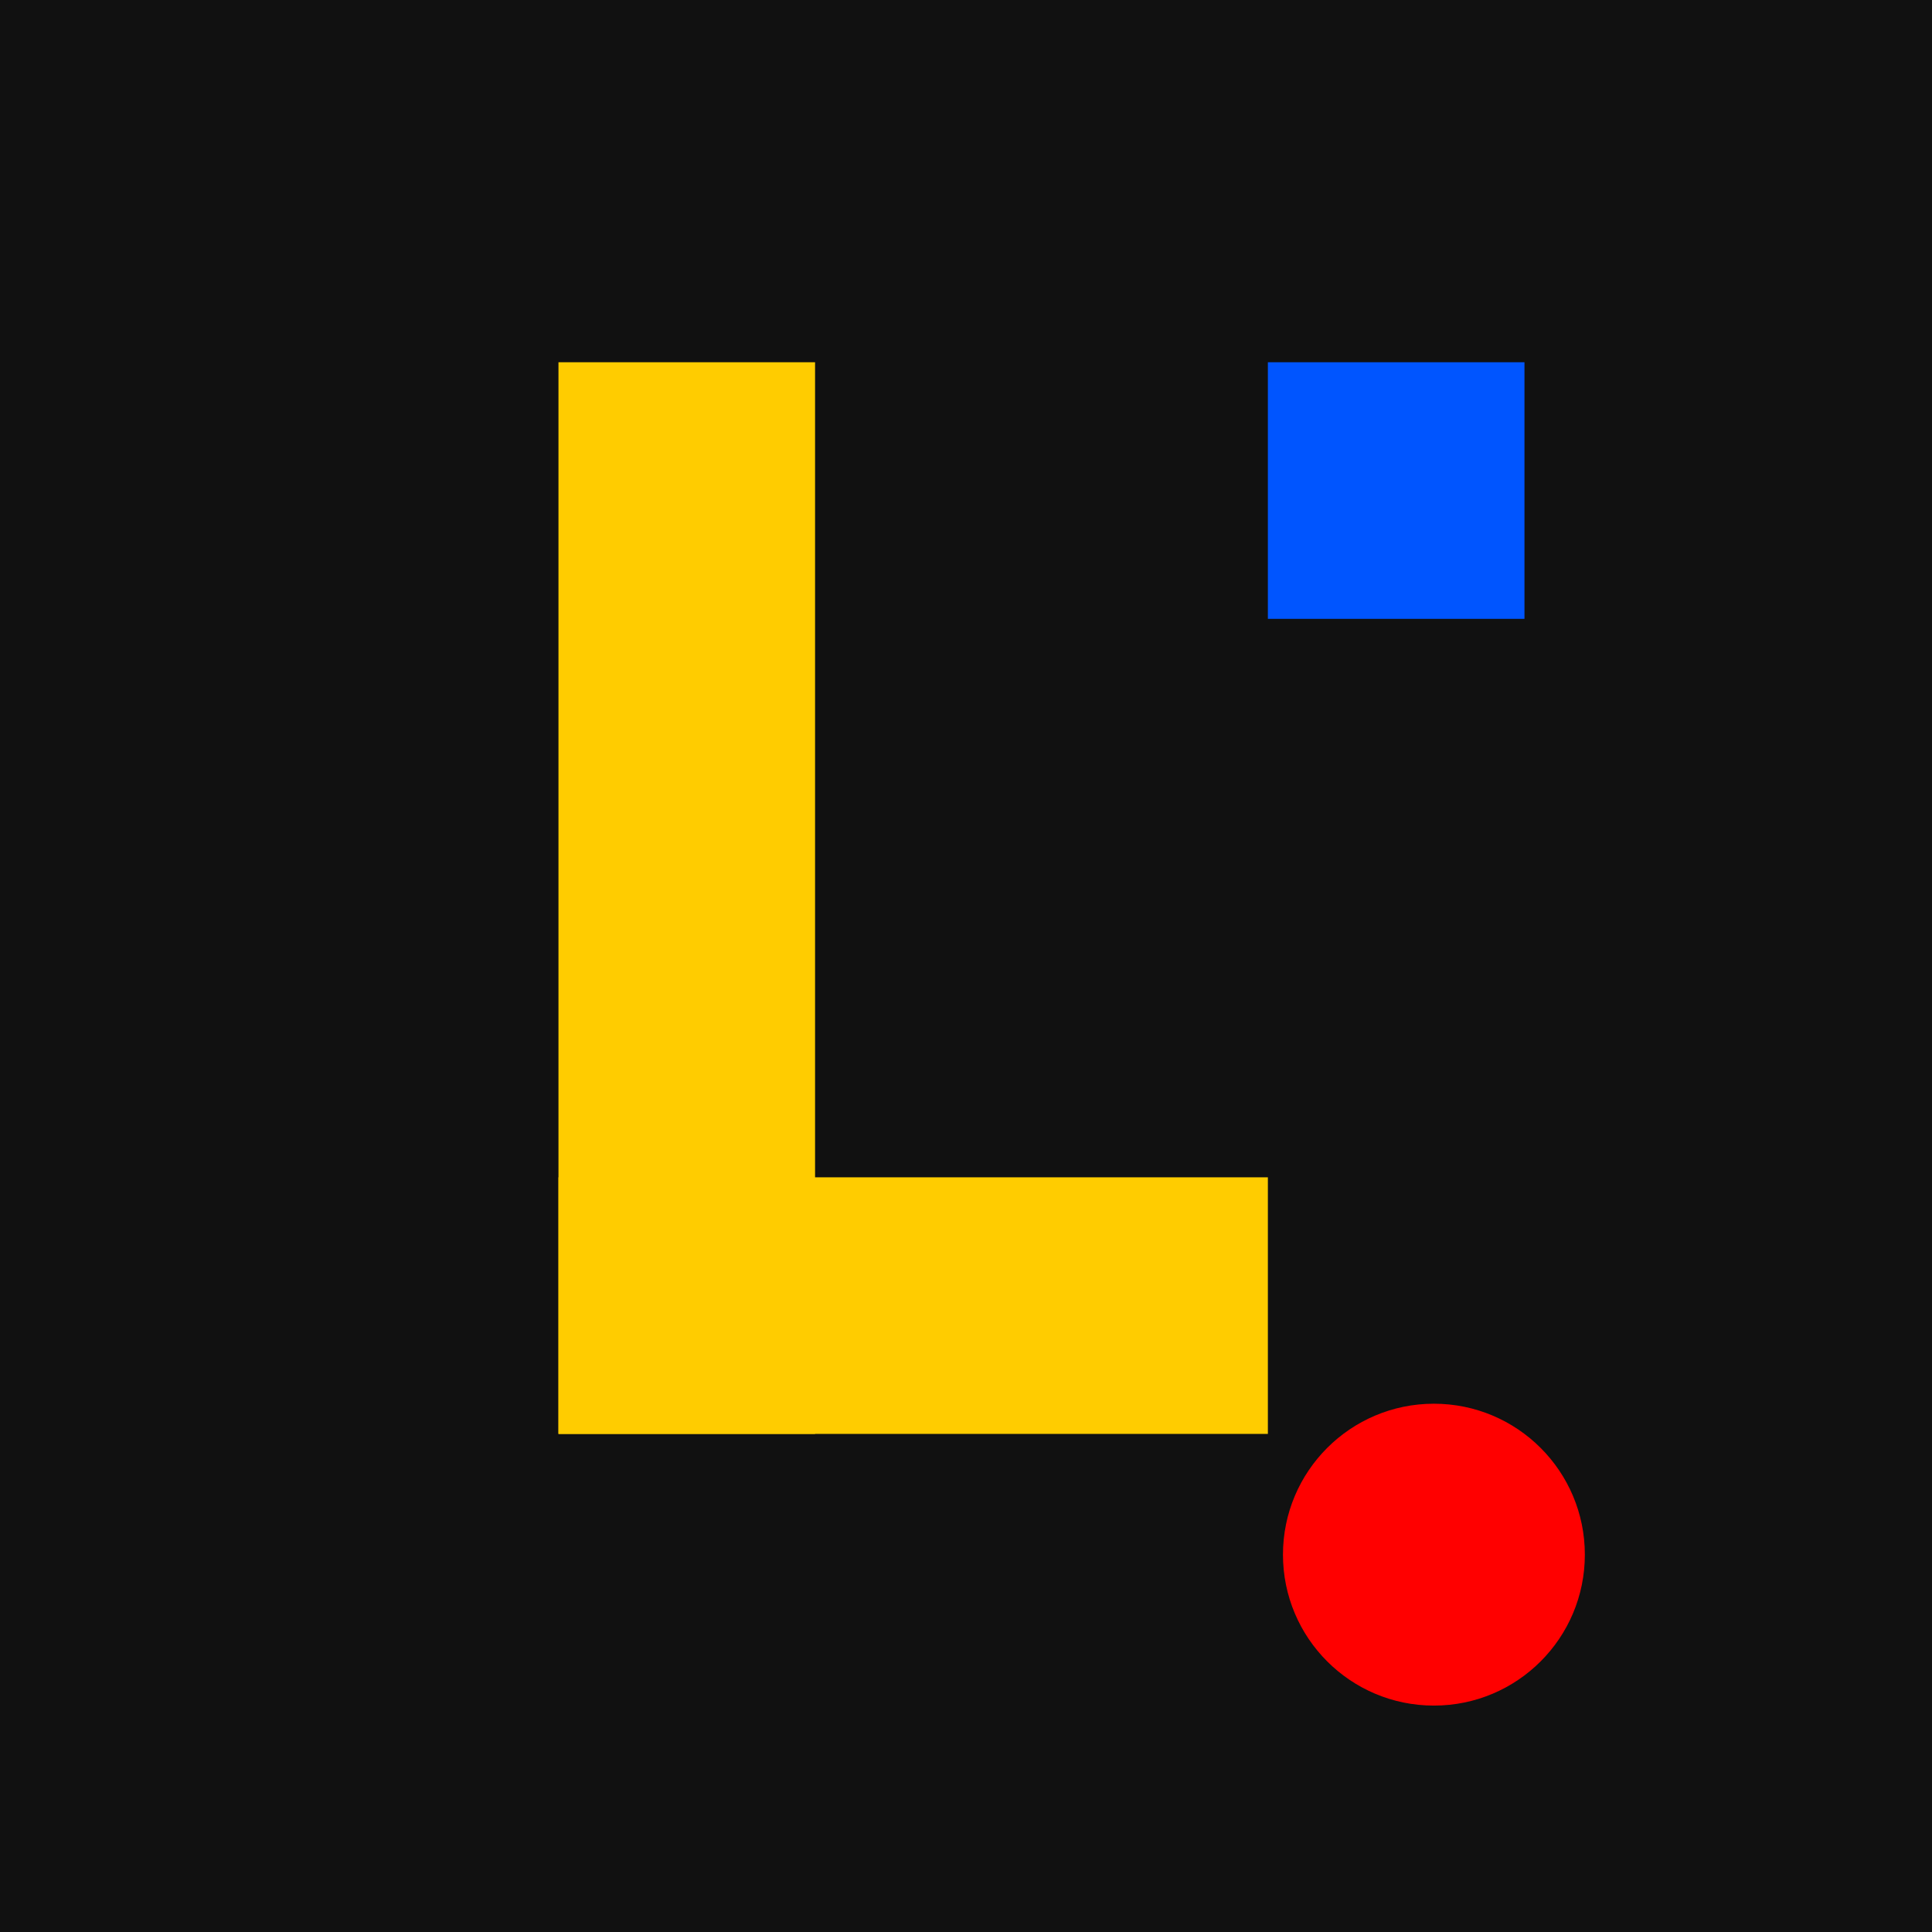
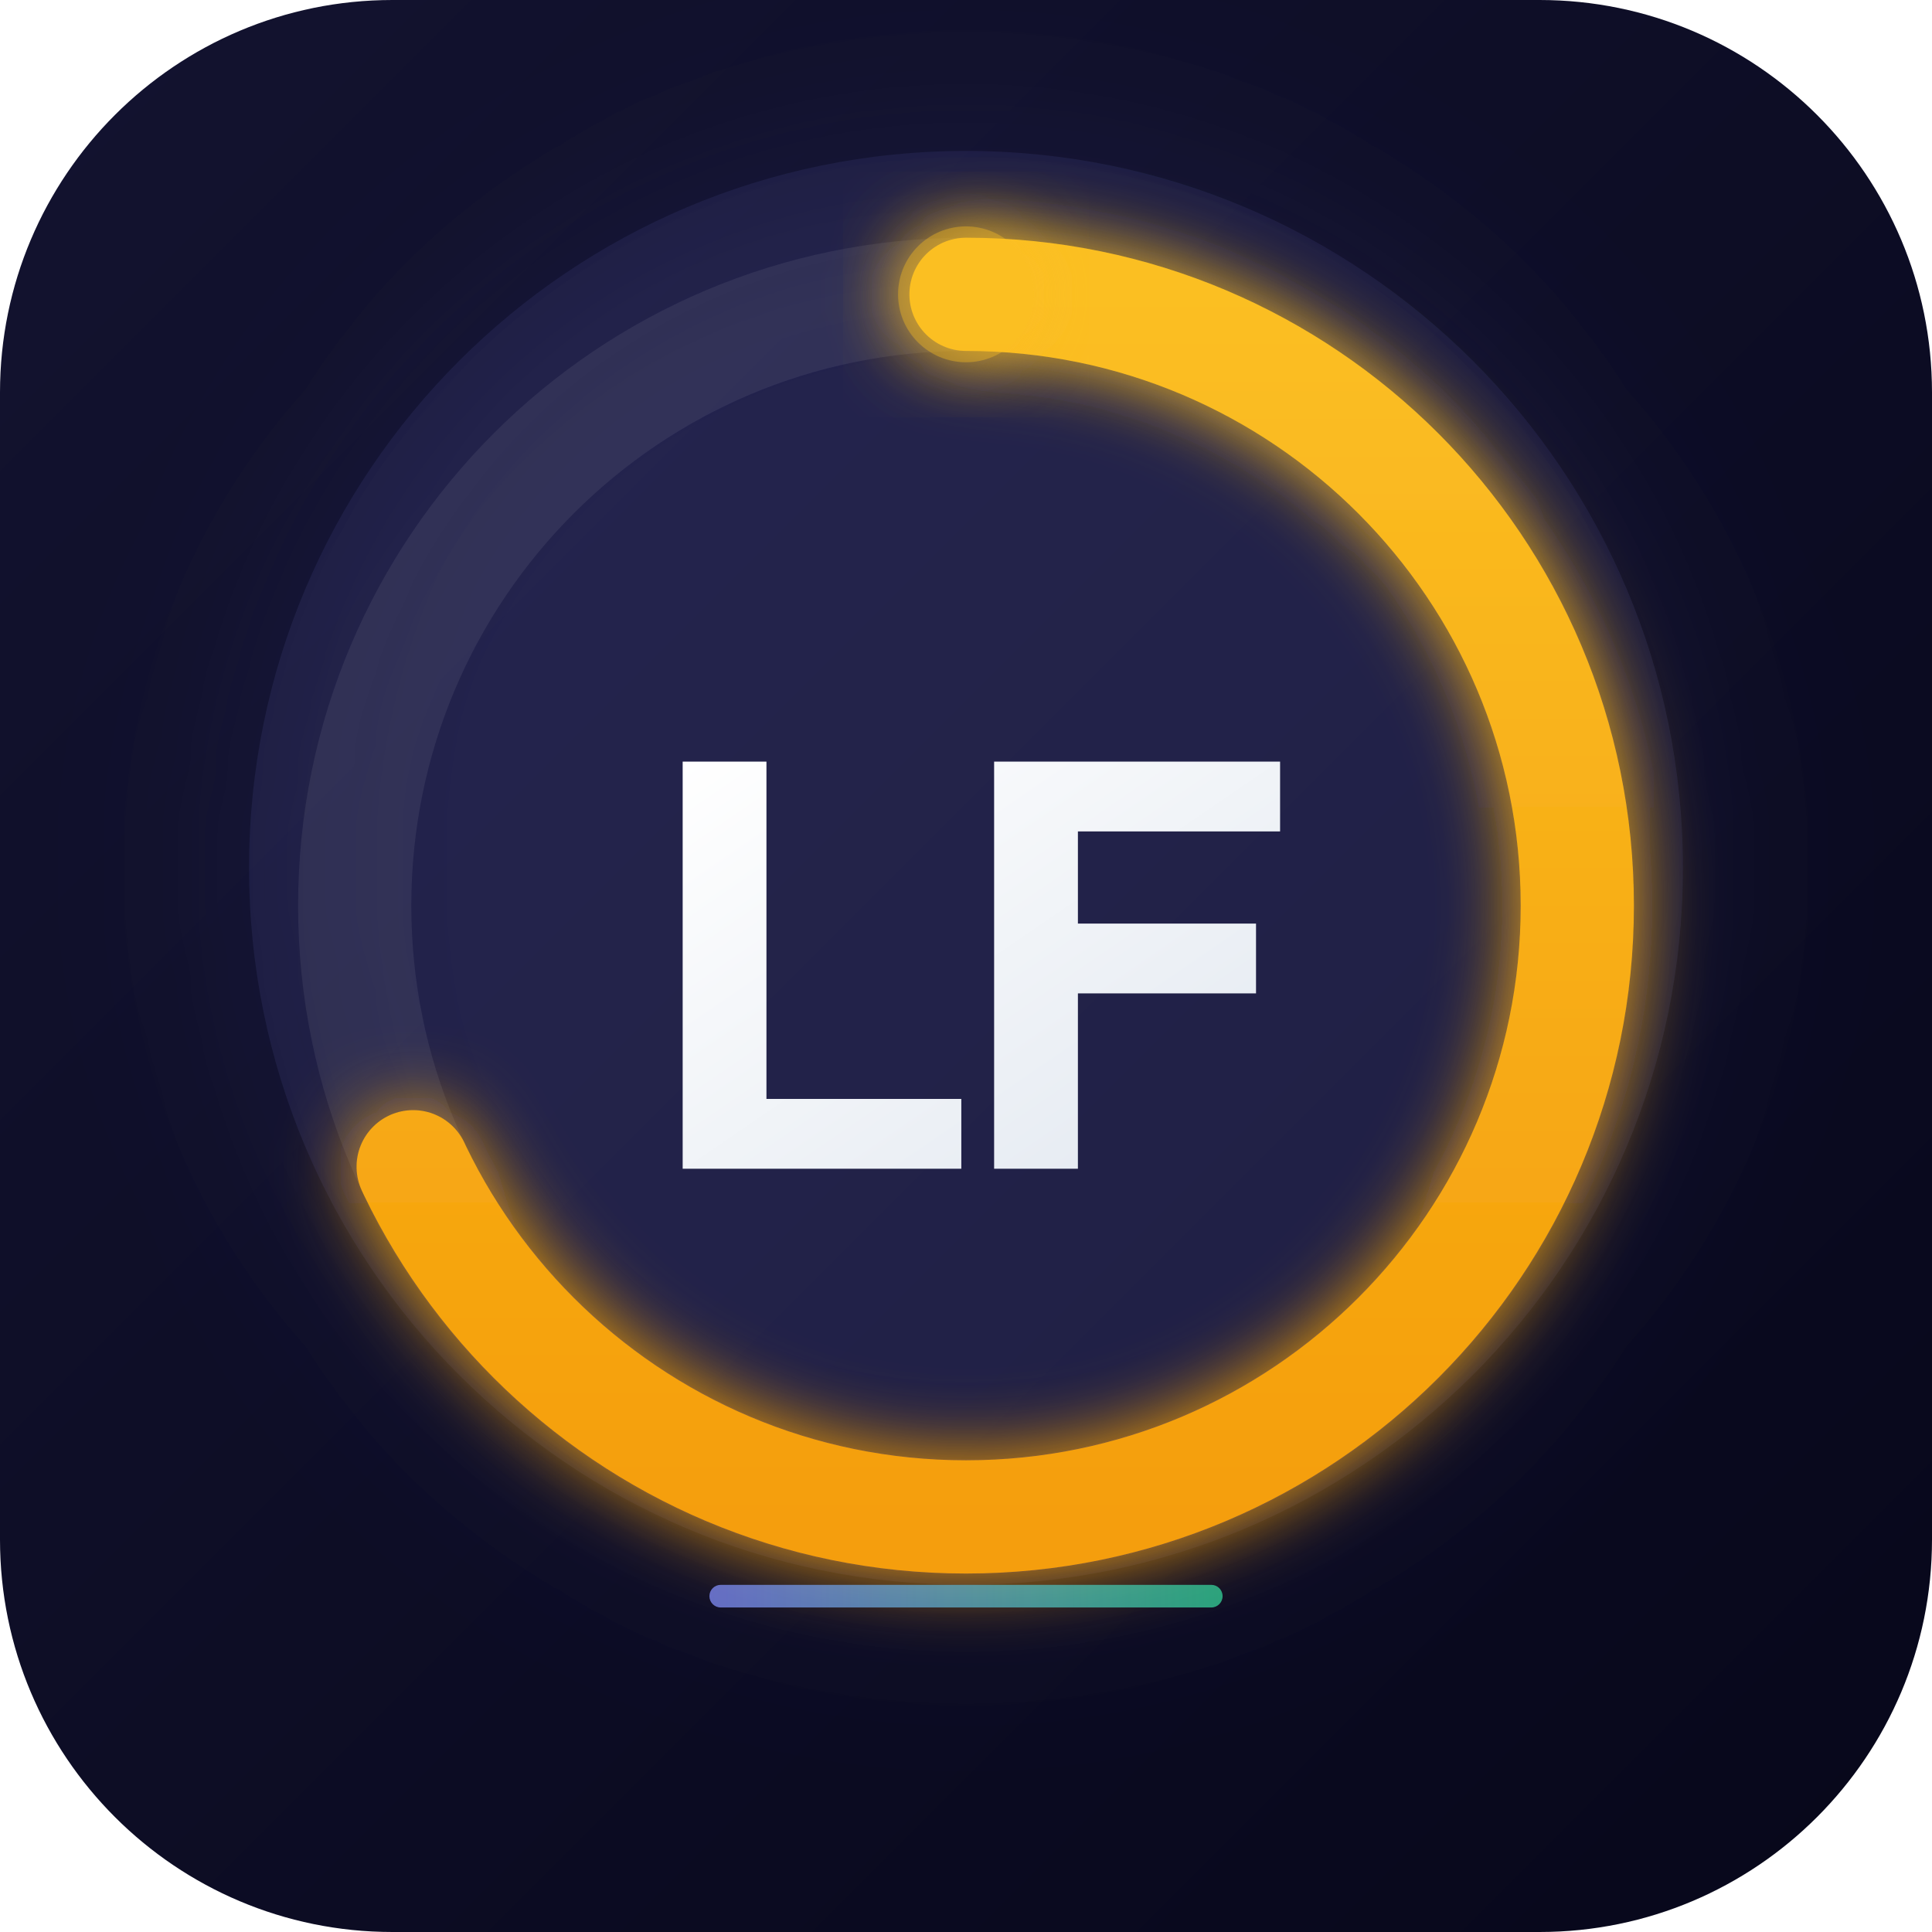
<svg xmlns="http://www.w3.org/2000/svg" viewBox="0 0 512 512">
-   <rect width="512" height="512" fill="#111" />
-   <rect x="148" y="96" width="68" height="284" fill="#ffcc00" />
-   <rect x="148" y="312" width="188" height="68" fill="#ffcc00" />
-   <rect x="336" y="96" width="68" height="68" fill="#0055ff" />
-   <circle cx="380" cy="412" r="40" fill="#ff0000" />
+   <defs>
+     <linearGradient id="bg" x1="0" y1="0" x2="1" y2="1">
+       <stop offset="0%" stop-color="#131330" />
+       <stop offset="100%" stop-color="#07071a" />
+     </linearGradient>
+     <linearGradient id="arc" x1="0%" y1="0%" x2="100%" y2="0%">
+       <stop offset="0%" stop-color="#f59e0b" />
+       <stop offset="100%" stop-color="#fbbf24" />
+     </linearGradient>
+     <linearGradient id="txt" x1="0%" y1="0%" x2="100%" y2="100%">
+       <stop offset="0%" stop-color="#ffffff" />
+       <stop offset="100%" stop-color="#e2e8f0" />
+     </linearGradient>
+     <filter id="glow" x="-40%" y="-40%" width="180%" height="180%">
+       <feGaussianBlur in="SourceGraphic" stdDeviation="10" result="blur" />
+       <feMerge>
+         <feMergeNode in="blur" />
+         <feMergeNode in="SourceGraphic" />
+       </feMerge>
+     </filter>
+     <filter id="softglow" x="-60%" y="-60%" width="220%" height="220%">
+       <feGaussianBlur in="SourceGraphic" stdDeviation="28" result="blur" />
+       <feMerge>
+         <feMergeNode in="blur" />
+         <feMergeNode in="SourceGraphic" />
+       </feMerge>
+     </filter>
+   </defs>
+   <rect width="512" height="512" rx="104" fill="url(#bg)" />
+   <circle cx="256" cy="230" r="190" fill="rgba(129,140,248,0.09)" filter="url(#softglow)" />
+   <circle cx="256" cy="240" r="162" fill="none" stroke="rgba(255,255,255,0.07)" stroke-width="30" />
+   <circle cx="256" cy="240" r="162" fill="none" stroke="url(#arc)" stroke-width="30" stroke-linecap="round" stroke-dasharray="692 1018" transform="rotate(-90 256 240)" filter="url(#glow)" />
+   <circle cx="256" cy="78" r="18" fill="#fbbf24" opacity="0.5" filter="url(#glow)" />
+   <text x="256" y="258" text-anchor="middle" dominant-baseline="middle" font-family="'Helvetica Neue', Helvetica, Arial, sans-serif" font-weight="900" font-size="148" fill="url(#txt)" letter-spacing="-7">LF</text>
+   <rect x="188" y="420" width="136" height="6" rx="3" fill="none" stroke="url(#arc)" stroke-width="0" />
+   <linearGradient id="bar" x1="0%" y1="0%" x2="100%" y2="0%">
+     <stop offset="0%" stop-color="#818cf8" />
+     <stop offset="100%" stop-color="#34d399" />
+   </linearGradient>
+   <rect x="188" y="420" width="136" height="6" rx="3" fill="url(#bar)" opacity="0.75" />
</svg>
